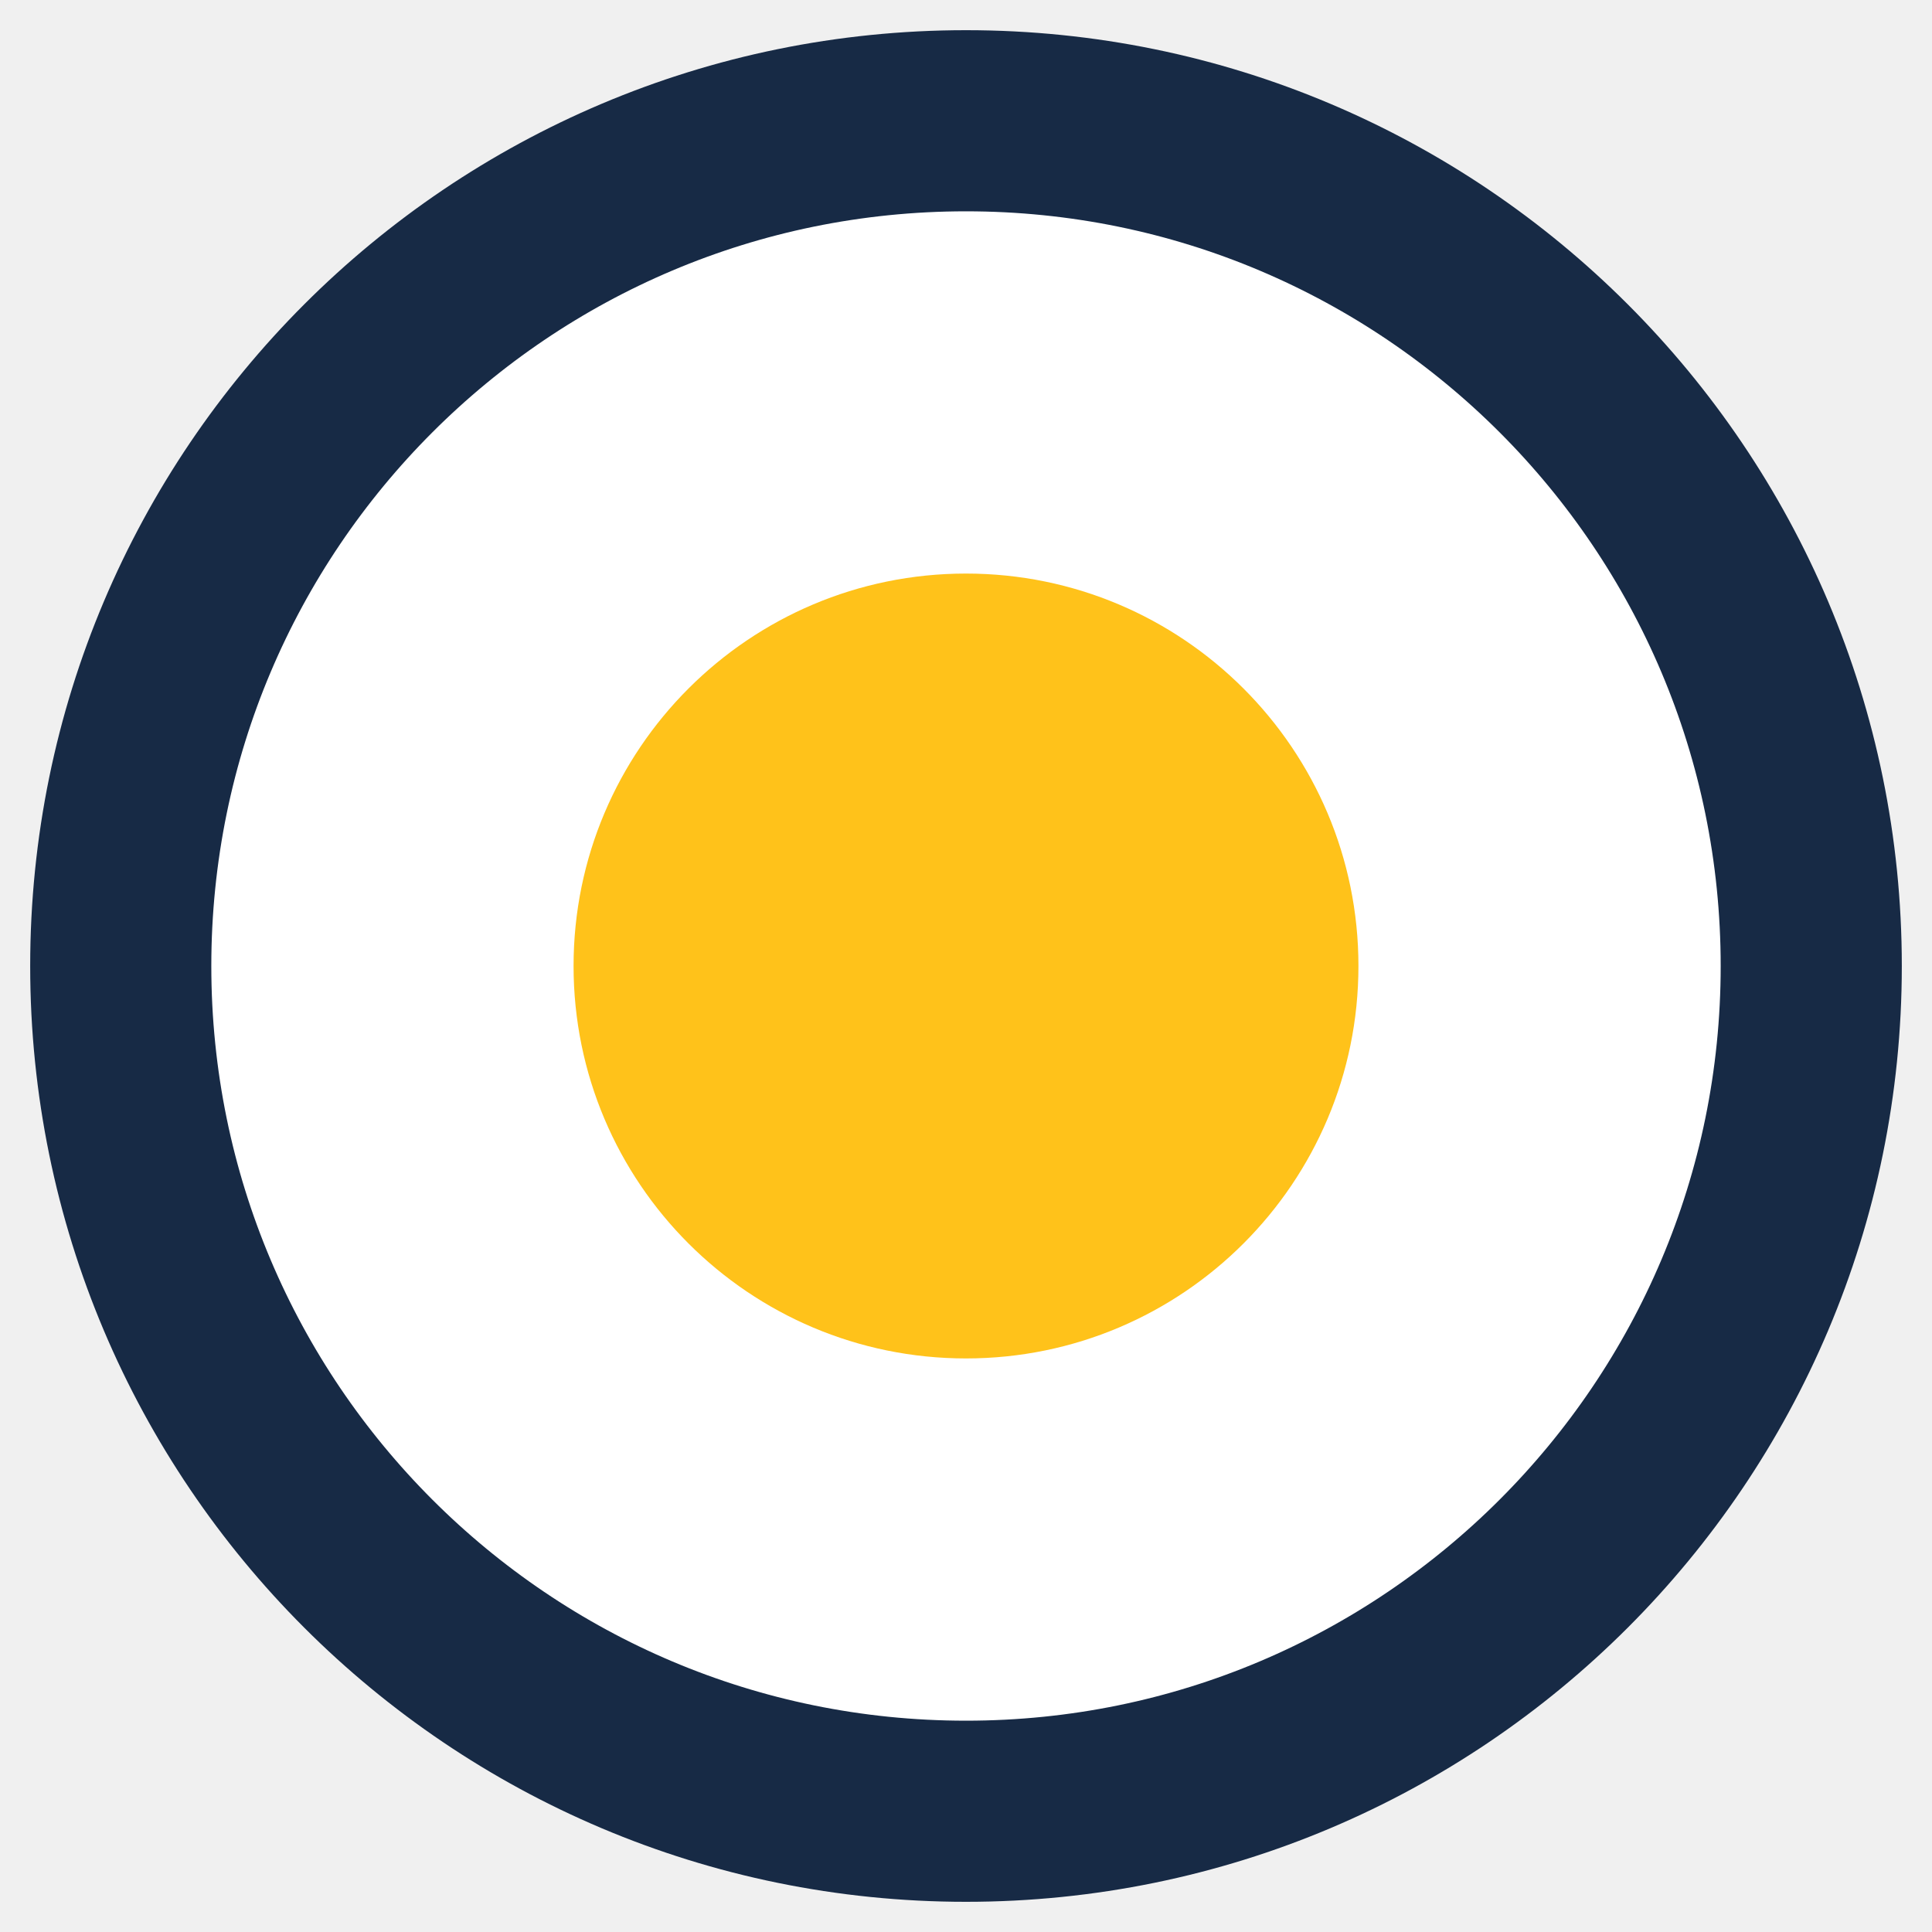
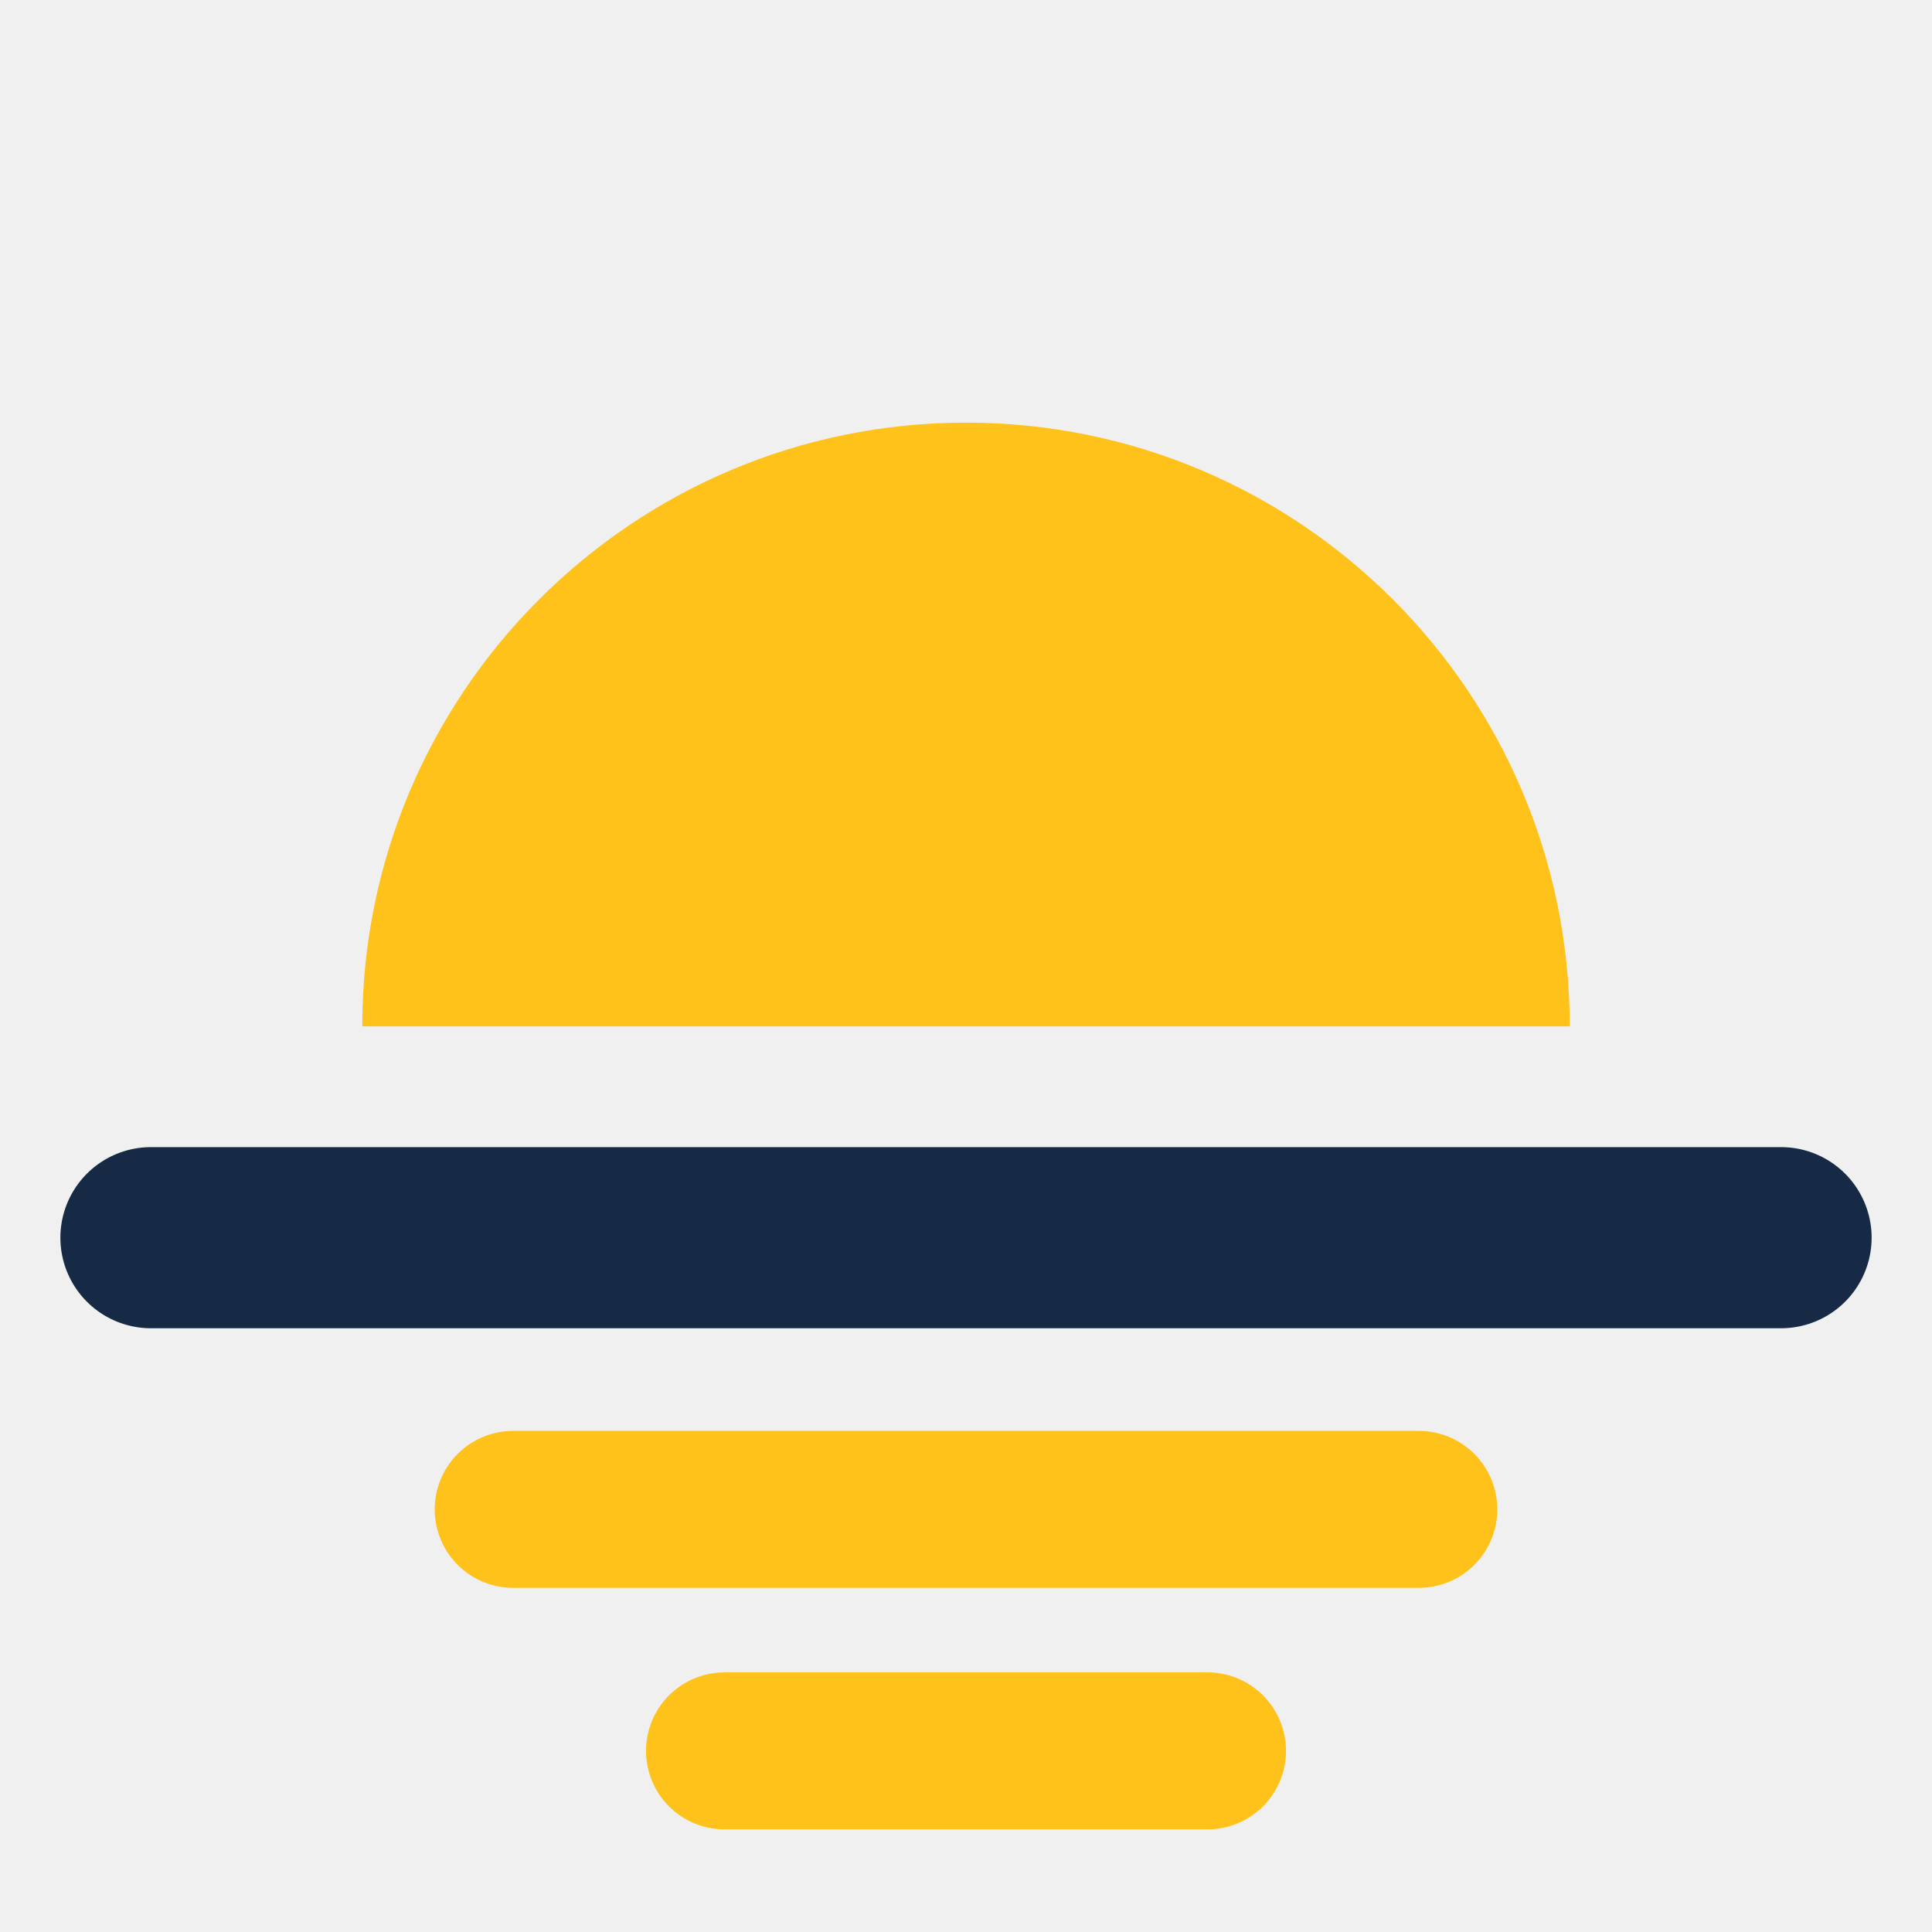
<svg xmlns="http://www.w3.org/2000/svg" viewBox="0 0 32 32" width="32" height="32">
-   <circle cx="16" cy="16" r="14" fill="#fff" stroke="#172A45" stroke-width="3" />
-   <circle cx="16" cy="16" r="6.5" fill="#FFC21A" />
+   <path d="M6 17a10 10 0 0 1 20 0z" fill="#FFC21A" />
+   <path d="M2.5 20.5h27" stroke="#172A45" stroke-width="3" stroke-linecap="round" />
+   <path d="M8.5 25h15M12 29h8" stroke="#FFC21A" stroke-width="2.6" stroke-linecap="round" />
</svg>
